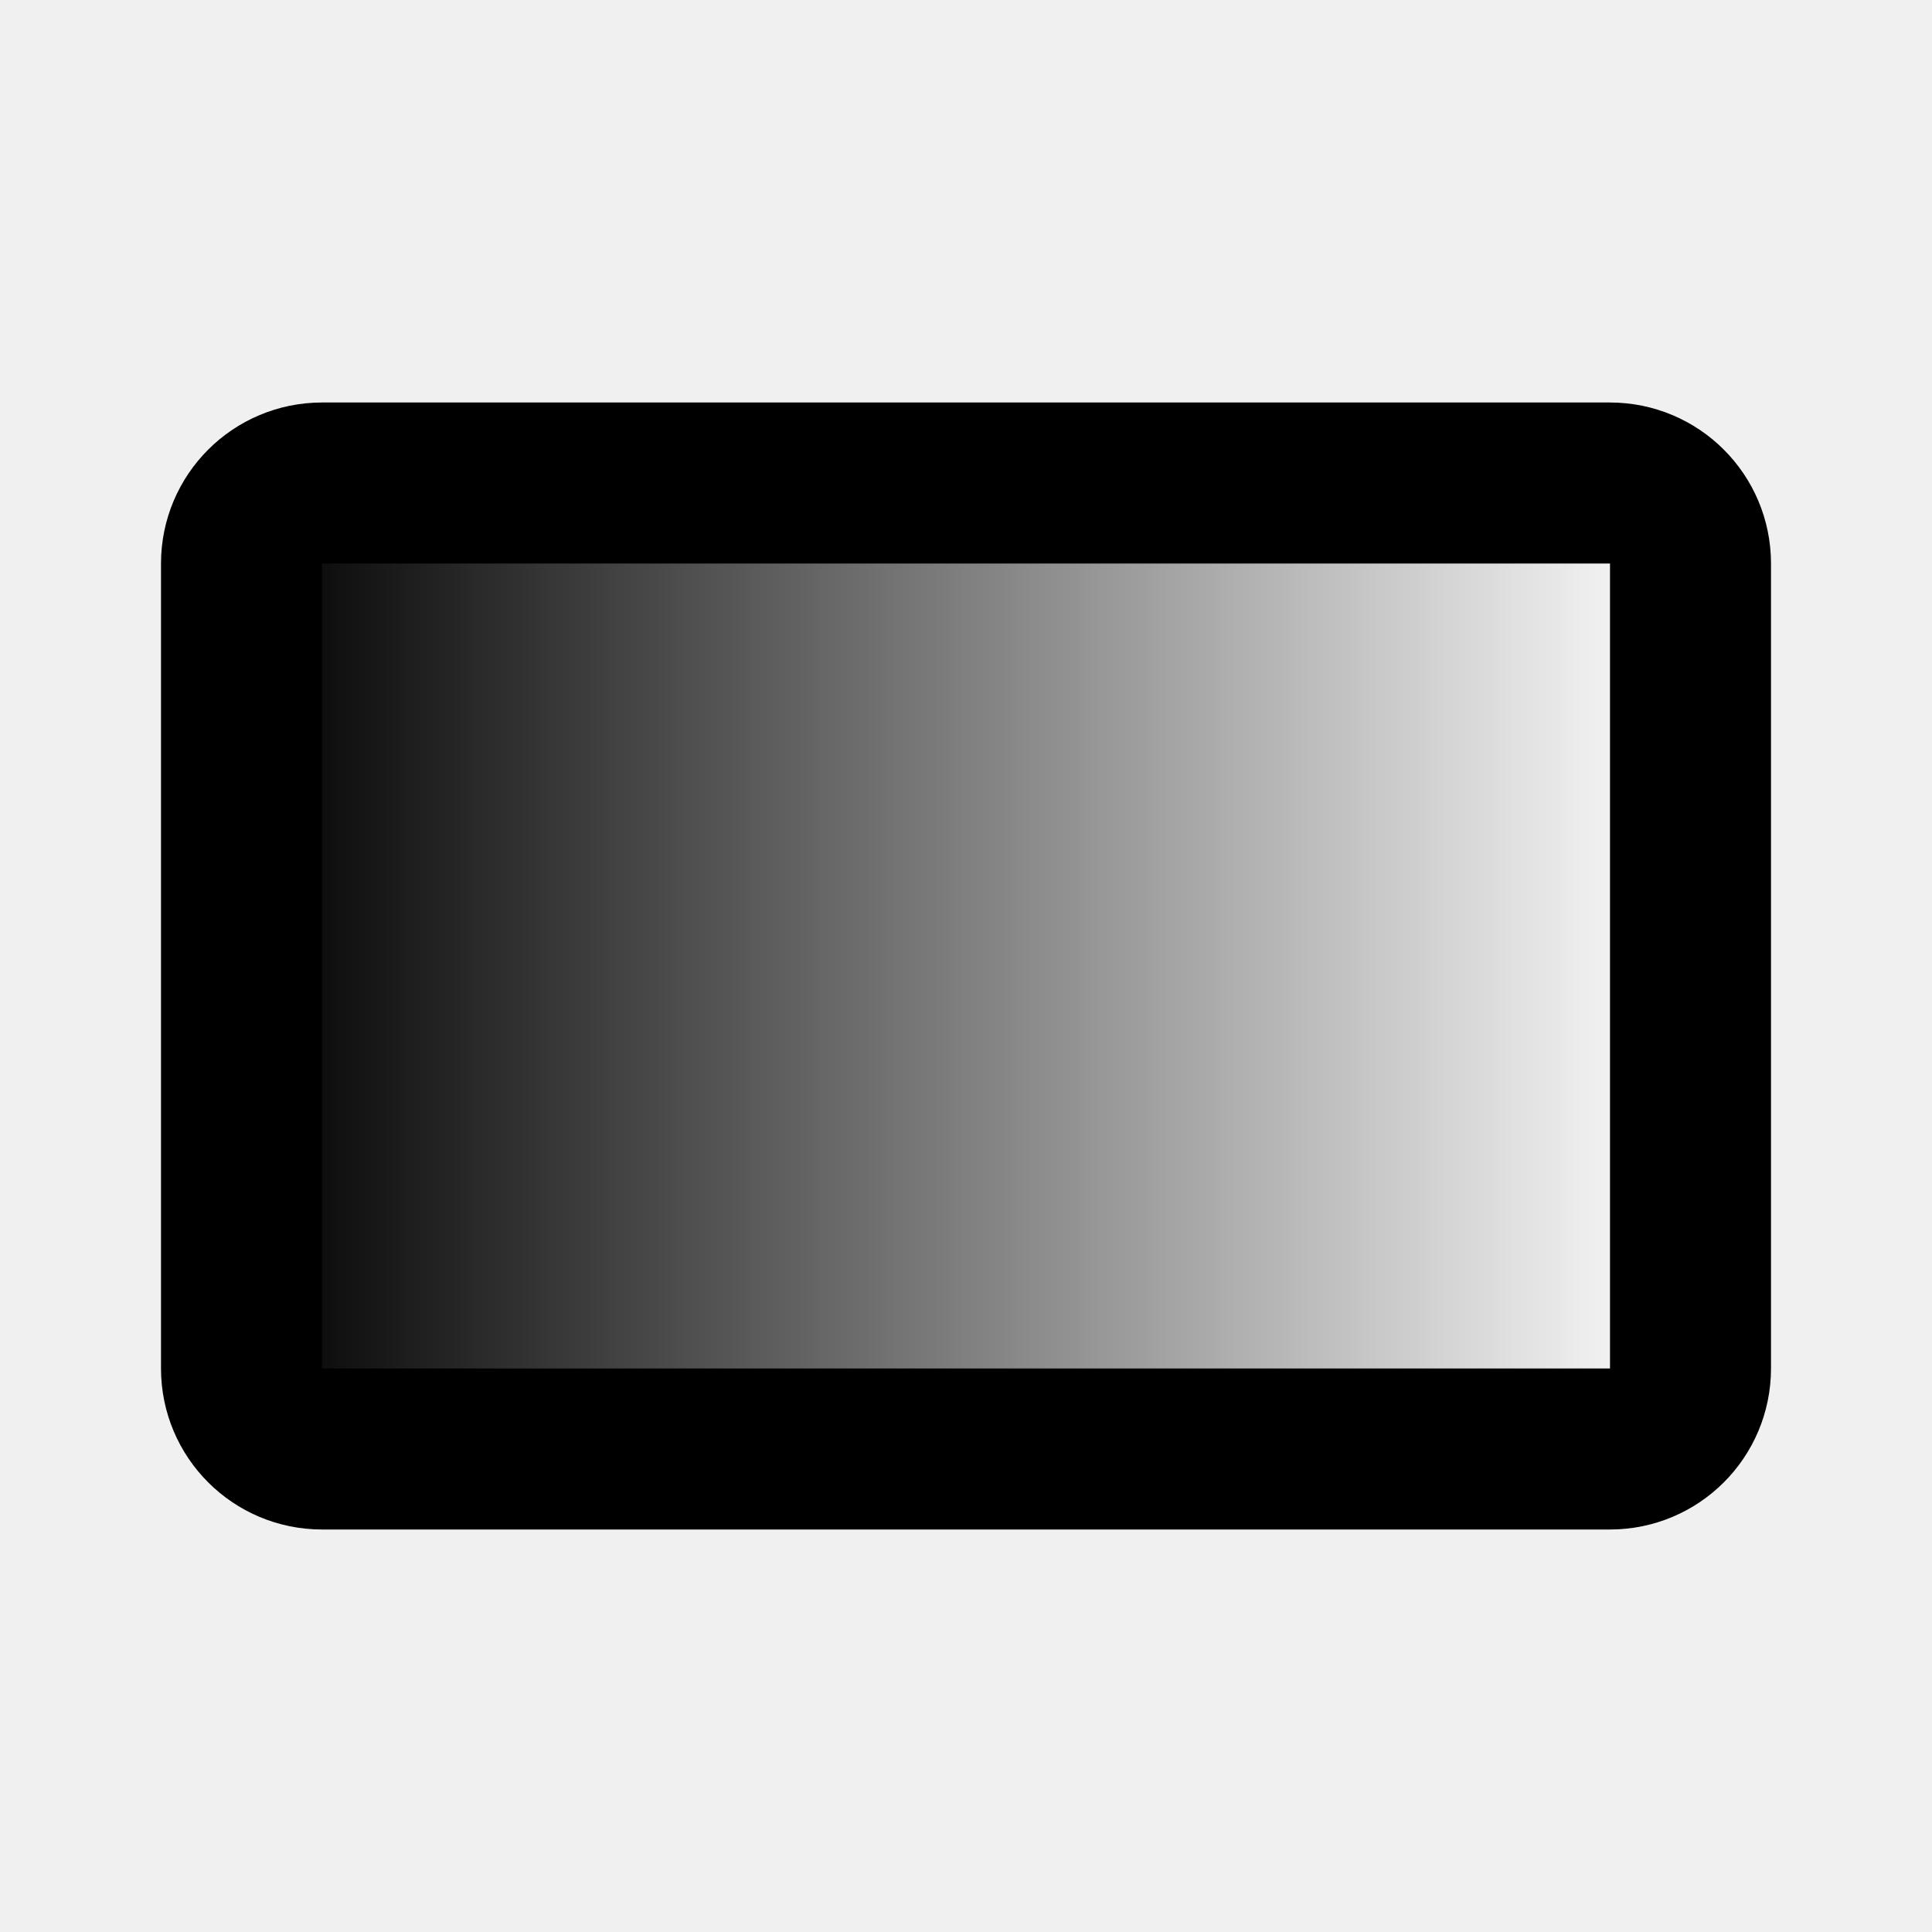
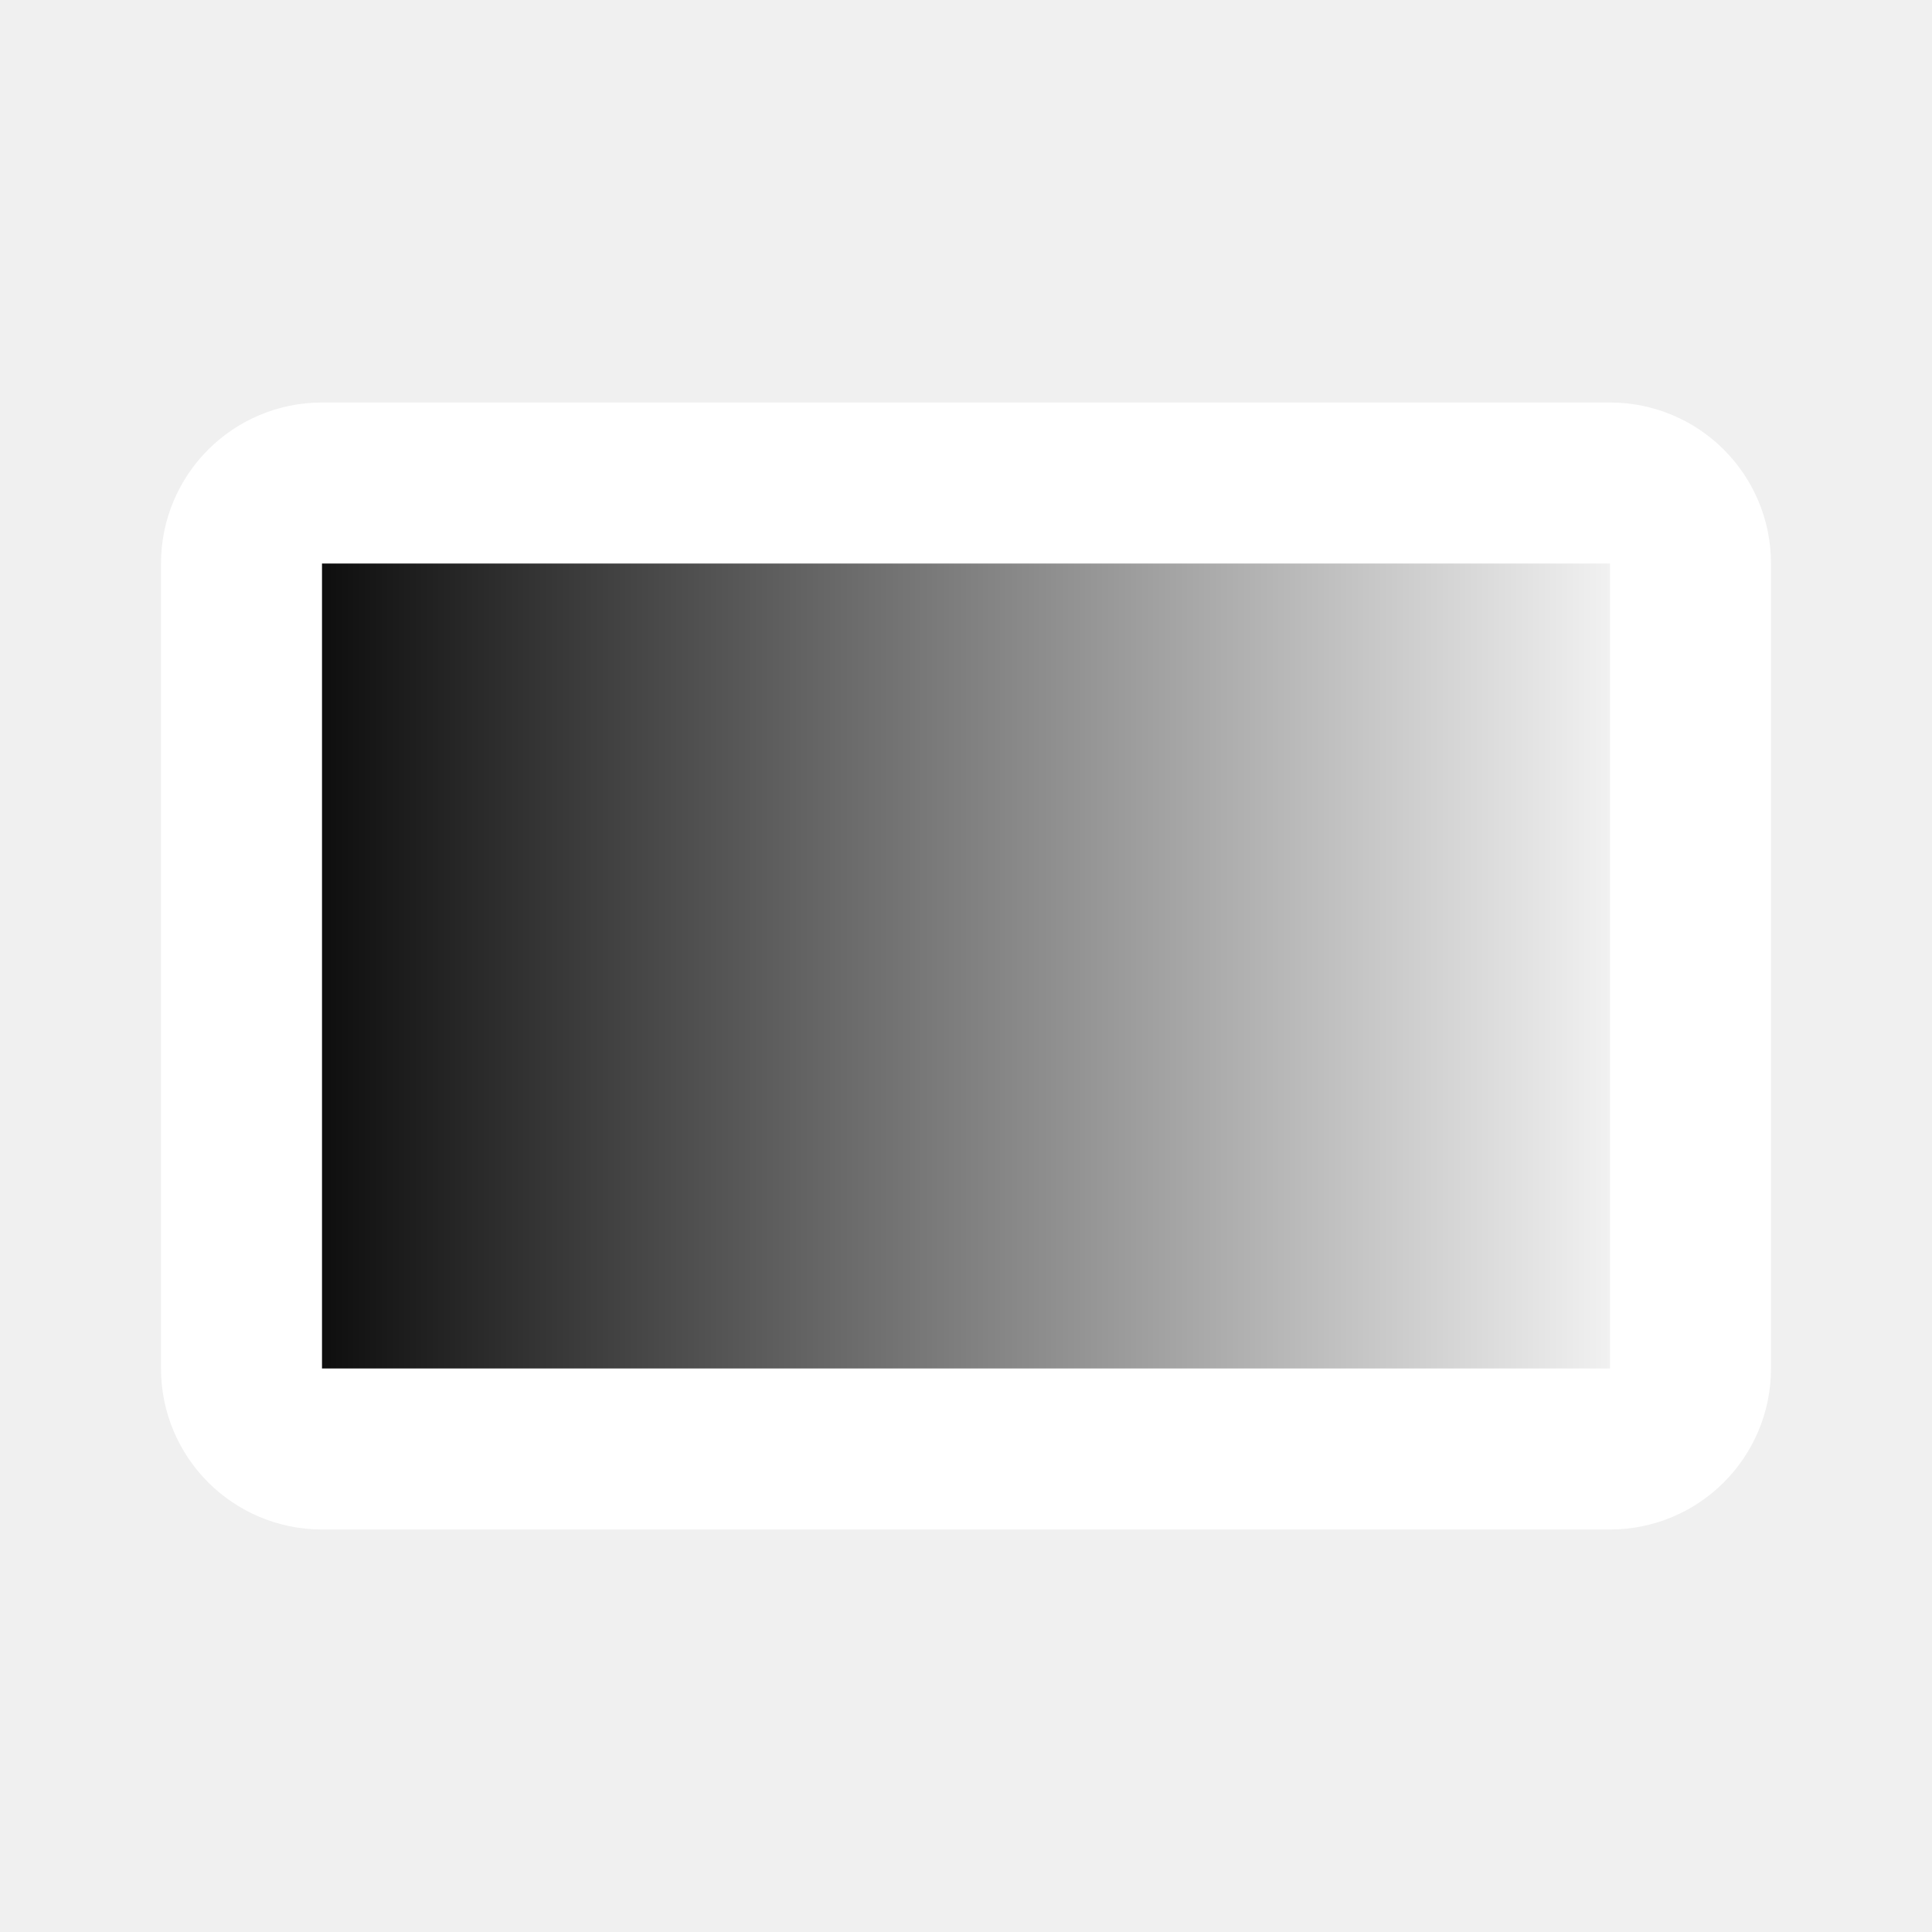
- <svg xmlns="http://www.w3.org/2000/svg" viewBox="0 0 24 24" fill="none" stroke="currentColor" stroke-width="2">
+ <svg xmlns="http://www.w3.org/2000/svg" viewBox="0 0 24 24" fill="none" stroke="white" stroke-width="2">
  <defs>
    <linearGradient id="grad" x1="0%" y1="0%" x2="100%" y2="0%">
      <stop offset="0%" style="stop-color:black" />
      <stop offset="100%" style="stop-color:white" />
    </linearGradient>
  </defs>
-   <rect x="3" y="6" width="18" height="12" rx="1" fill="url(#grad)" stroke="currentColor" />
+   <rect x="3" y="6" width="18" height="12" rx="1" fill="url(#grad)" stroke="white" />
</svg>
